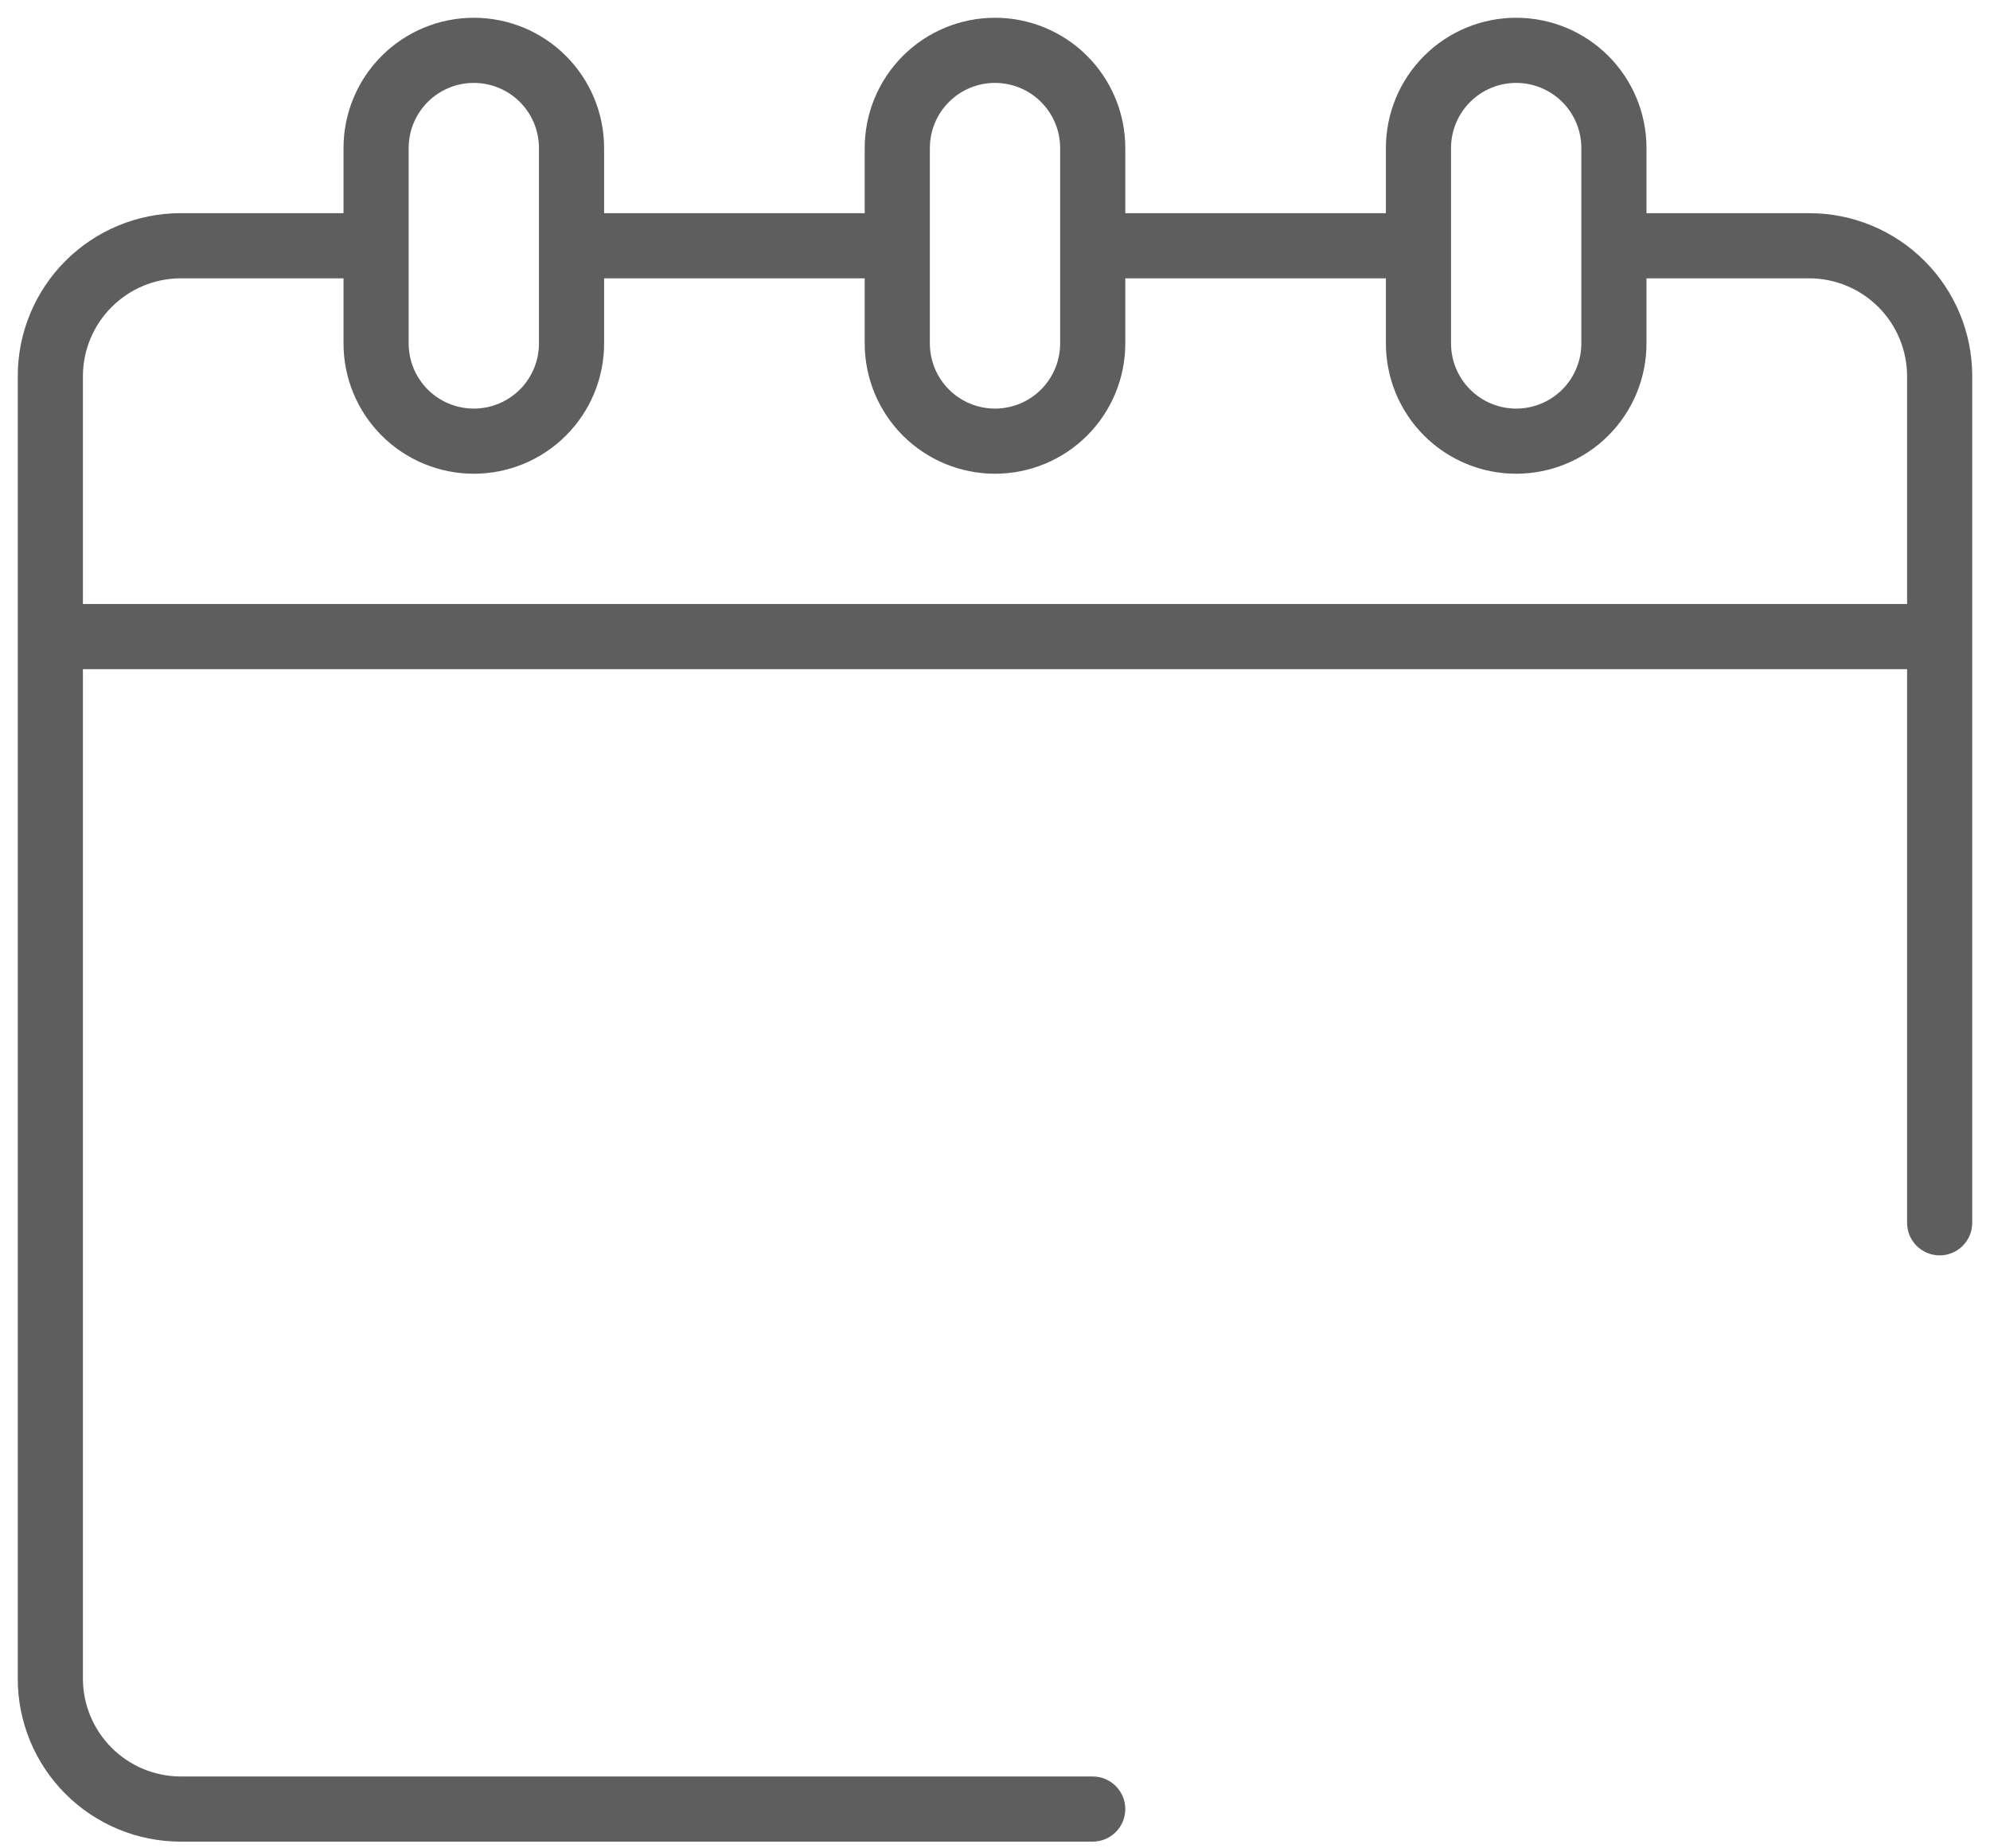
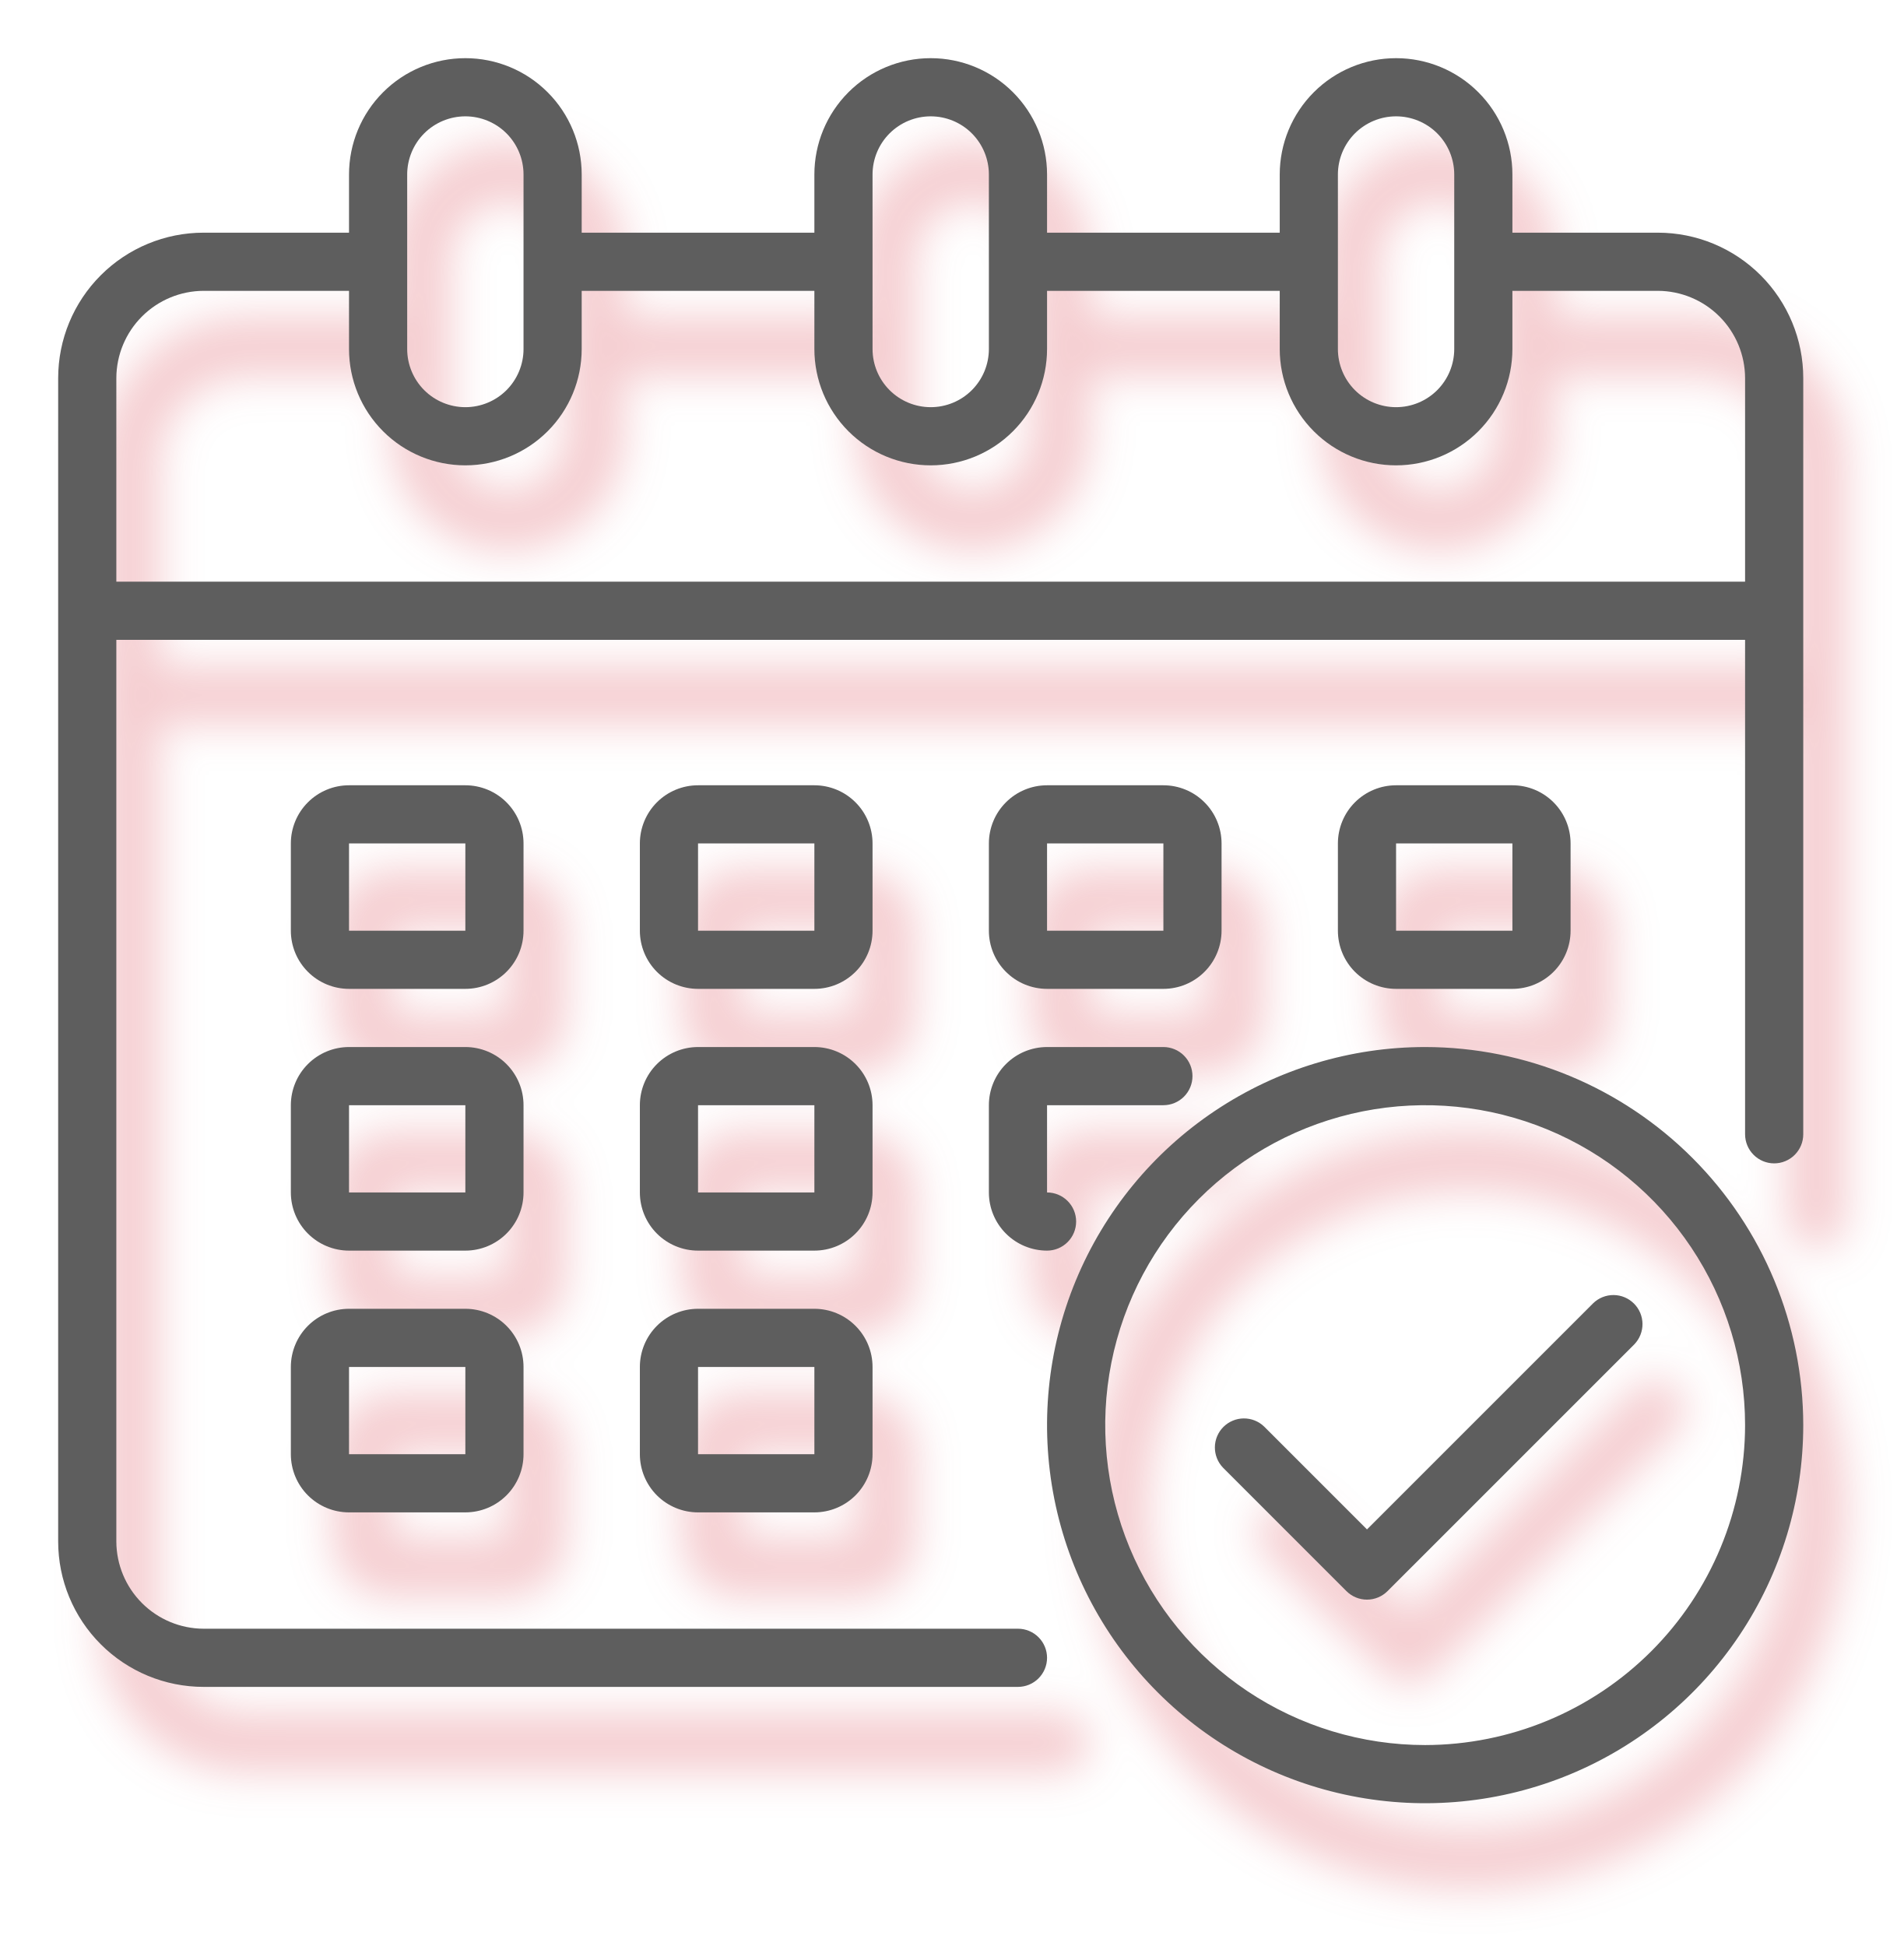
- <svg xmlns="http://www.w3.org/2000/svg" width="84" height="78" viewBox="0 0 84 78" fill="none">
-   <path d="M76.375 9H69.5V6.25C69.5 4.791 68.921 3.392 67.889 2.361C66.858 1.329 65.459 0.75 64 0.75C62.541 0.75 61.142 1.329 60.111 2.361C59.08 3.392 58.5 4.791 58.5 6.25V9H47.5V6.25C47.5 4.791 46.92 3.392 45.889 2.361C44.858 1.329 43.459 0.75 42 0.75C40.541 0.75 39.142 1.329 38.111 2.361C37.08 3.392 36.5 4.791 36.5 6.25V9H25.5V6.25C25.5 4.791 24.921 3.392 23.889 2.361C22.858 1.329 21.459 0.75 20 0.75C18.541 0.75 17.142 1.329 16.111 2.361C15.079 3.392 14.5 4.791 14.5 6.25V9H7.625C5.802 9 4.053 9.724 2.764 11.014C1.474 12.303 0.75 14.052 0.75 15.875V70.875C0.75 72.698 1.474 74.447 2.764 75.736C4.053 77.026 5.802 77.75 7.625 77.75H46.125C46.49 77.75 46.839 77.605 47.097 77.347C47.355 77.089 47.5 76.74 47.5 76.375C47.5 76.01 47.355 75.661 47.097 75.403C46.839 75.145 46.49 75 46.125 75H7.625C6.532 74.997 5.485 74.561 4.712 73.788C3.939 73.015 3.503 71.968 3.5 70.875V28.25H80.5V51.625C80.5 51.99 80.645 52.339 80.903 52.597C81.161 52.855 81.51 53 81.875 53C82.24 53 82.589 52.855 82.847 52.597C83.105 52.339 83.25 51.99 83.25 51.625V15.875C83.25 14.052 82.526 12.303 81.236 11.014C79.947 9.724 78.198 9 76.375 9ZM61.25 6.25C61.25 5.521 61.54 4.821 62.056 4.305C62.571 3.79 63.271 3.5 64 3.5C64.729 3.5 65.429 3.79 65.945 4.305C66.46 4.821 66.75 5.521 66.75 6.25V14.5C66.75 15.229 66.46 15.929 65.945 16.445C65.429 16.96 64.729 17.25 64 17.25C63.271 17.25 62.571 16.96 62.056 16.445C61.54 15.929 61.25 15.229 61.25 14.5V6.25ZM39.25 6.25C39.25 5.521 39.54 4.821 40.056 4.305C40.571 3.79 41.271 3.5 42 3.5C42.729 3.5 43.429 3.79 43.944 4.305C44.46 4.821 44.75 5.521 44.75 6.25V14.5C44.75 15.229 44.46 15.929 43.944 16.445C43.429 16.96 42.729 17.25 42 17.25C41.271 17.25 40.571 16.96 40.056 16.445C39.54 15.929 39.25 15.229 39.25 14.5V6.25ZM17.25 6.25C17.25 5.521 17.54 4.821 18.055 4.305C18.571 3.79 19.271 3.5 20 3.5C20.729 3.5 21.429 3.79 21.945 4.305C22.46 4.821 22.75 5.521 22.75 6.25V14.5C22.75 15.229 22.46 15.929 21.945 16.445C21.429 16.96 20.729 17.25 20 17.25C19.271 17.25 18.571 16.96 18.055 16.445C17.54 15.929 17.25 15.229 17.25 14.5V6.25ZM80.5 25.5H3.5V15.875C3.503 14.782 3.939 13.735 4.712 12.962C5.485 12.189 6.532 11.753 7.625 11.75H14.5V14.5C14.5 15.959 15.079 17.358 16.111 18.389C17.142 19.421 18.541 20 20 20C21.459 20 22.858 19.421 23.889 18.389C24.921 17.358 25.5 15.959 25.5 14.5V11.75H36.5V14.5C36.5 15.959 37.08 17.358 38.111 18.389C39.142 19.421 40.541 20 42 20C43.459 20 44.858 19.421 45.889 18.389C46.92 17.358 47.5 15.959 47.5 14.5V11.75H58.5V14.5C58.5 15.959 59.08 17.358 60.111 18.389C61.142 19.421 62.541 20 64 20C65.459 20 66.858 19.421 67.889 18.389C68.921 17.358 69.5 15.959 69.5 14.5V11.75H76.375C77.468 11.753 78.515 12.189 79.288 12.962C80.061 13.735 80.497 14.782 80.5 15.875V25.5Z" fill="#5E5E5E" />
+ <svg xmlns="http://www.w3.org/2000/svg" width="90" height="92" viewBox="0 0 90 92" fill="none">
+   <g filter="url(#filter0_d)">
+     <path d="M78.375 11H71.5V8.25C71.5 6.791 70.921 5.392 69.889 4.361C68.858 3.329 67.459 2.75 66 2.75C64.541 2.75 63.142 3.329 62.111 4.361C61.08 5.392 60.5 6.791 60.5 8.25V11H49.5V8.25C49.5 6.791 48.92 5.392 47.889 4.361C46.858 3.329 45.459 2.75 44 2.75C42.541 2.75 41.142 3.329 40.111 4.361C39.08 5.392 38.5 6.791 38.5 8.25V11H27.5V8.25C27.5 6.791 26.921 5.392 25.889 4.361C24.858 3.329 23.459 2.75 22 2.75C20.541 2.75 19.142 3.329 18.111 4.361C17.079 5.392 16.5 6.791 16.5 8.25V11H9.625C7.802 11 6.053 11.724 4.764 13.014C3.474 14.303 2.75 16.052 2.75 17.875V72.875C2.75 74.698 3.474 76.447 4.764 77.736C6.053 79.026 7.802 79.75 9.625 79.75H48.125C48.49 79.75 48.839 79.605 49.097 79.347C49.355 79.089 49.5 78.74 49.5 78.375C49.5 78.01 49.355 77.661 49.097 77.403C48.839 77.145 48.49 77 48.125 77H9.625C8.532 76.997 7.485 76.561 6.712 75.788C5.939 75.015 5.503 73.968 5.5 72.875V30.25H82.5V53.625C82.5 53.99 82.645 54.339 82.903 54.597C83.161 54.855 83.51 55 83.875 55C84.24 55 84.589 54.855 84.847 54.597C85.105 54.339 85.25 53.99 85.25 53.625V17.875C85.25 16.052 84.526 14.303 83.236 13.014C81.947 11.724 80.198 11 78.375 11ZM63.25 8.25C63.25 7.521 63.54 6.821 64.055 6.305C64.571 5.79 65.271 5.5 66 5.5C66.729 5.5 67.429 5.79 67.945 6.305C68.46 6.821 68.75 7.521 68.75 8.25V16.5C68.75 17.229 68.46 17.929 67.945 18.445C67.429 18.96 66.729 19.25 66 19.25C65.271 19.25 64.571 18.96 64.055 18.445C63.54 17.929 63.25 17.229 63.25 16.5V8.25ZM41.25 8.25C41.25 7.521 41.54 6.821 42.056 6.305C42.571 5.79 43.271 5.5 44 5.5C44.729 5.5 45.429 5.79 45.944 6.305C46.46 6.821 46.75 7.521 46.75 8.25V16.5C46.75 17.229 46.46 17.929 45.944 18.445C45.429 18.96 44.729 19.25 44 19.25C43.271 19.25 42.571 18.96 42.056 18.445C41.54 17.929 41.25 17.229 41.25 16.5V8.25ZM19.25 8.25C19.25 7.521 19.54 6.821 20.055 6.305C20.571 5.79 21.271 5.5 22 5.5C22.729 5.5 23.429 5.79 23.945 6.305C24.46 6.821 24.75 7.521 24.75 8.25V16.5C24.75 17.229 24.46 17.929 23.945 18.445C23.429 18.96 22.729 19.25 22 19.25C21.271 19.25 20.571 18.96 20.055 18.445C19.54 17.929 19.25 17.229 19.25 16.5V8.25ZM82.5 27.5H5.5V17.875C5.503 16.782 5.939 15.735 6.712 14.962C7.485 14.189 8.532 13.753 9.625 13.75H16.5V16.5C16.5 17.959 17.079 19.358 18.111 20.389C19.142 21.421 20.541 22 22 22C23.459 22 24.858 21.421 25.889 20.389C26.921 19.358 27.5 17.959 27.5 16.5V13.75H38.5V16.5C38.5 17.959 39.08 19.358 40.111 20.389C41.142 21.421 42.541 22 44 22C45.459 22 46.858 21.421 47.889 20.389C48.92 19.358 49.5 17.959 49.5 16.5V13.75H60.5V16.5C60.5 17.959 61.08 19.358 62.111 20.389C63.142 21.421 64.541 22 66 22C67.459 22 68.858 21.421 69.889 20.389C70.921 19.358 71.5 17.959 71.5 16.5V13.75H78.375C79.468 13.753 80.515 14.189 81.288 14.962C82.061 15.735 82.497 16.782 82.5 17.875V27.5Z" fill="#5E5E5E" />
+     <path d="M41.25 39.875C41.25 39.146 40.96 38.446 40.444 37.931C39.929 37.415 39.229 37.125 38.5 37.125H33C32.271 37.125 31.571 37.415 31.055 37.931C30.54 38.446 30.25 39.146 30.25 39.875V44C30.25 44.729 30.54 45.429 31.055 45.944C31.571 46.46 32.271 46.75 33 46.75H38.5C39.229 46.75 39.929 46.46 40.444 45.944C40.96 45.429 41.25 44.729 41.25 44V39.875ZM33 44V39.875H38.5V44H33Z" fill="#5E5E5E" />
+     <path d="M24.75 39.875C24.75 39.146 24.46 38.446 23.945 37.931C23.429 37.415 22.729 37.125 22 37.125H16.5C15.771 37.125 15.071 37.415 14.556 37.931C14.04 38.446 13.75 39.146 13.75 39.875V44C13.75 44.729 14.04 45.429 14.556 45.944C15.071 46.46 15.771 46.75 16.5 46.75H22C22.729 46.75 23.429 46.46 23.945 45.944C24.46 45.429 24.75 44.729 24.75 44V39.875ZM16.5 44V39.875H22V44H16.5Z" fill="#5E5E5E" />
+     <path d="M71.5 46.75C72.229 46.75 72.929 46.46 73.445 45.944C73.96 45.429 74.25 44.729 74.25 44V39.875C74.25 39.146 73.96 38.446 73.445 37.931C72.929 37.415 72.229 37.125 71.5 37.125H66C65.271 37.125 64.571 37.415 64.055 37.931C63.54 38.446 63.25 39.146 63.25 39.875V44C63.25 44.729 63.54 45.429 64.055 45.944C64.571 46.46 65.271 46.75 66 46.75H71.5ZM66 39.875H71.5V44H66V39.875Z" fill="#5E5E5E" />
+     <path d="M41.25 52.25C41.25 51.521 40.96 50.821 40.444 50.306C39.929 49.79 39.229 49.5 38.5 49.5H33C32.271 49.5 31.571 49.79 31.055 50.306C30.54 50.821 30.25 51.521 30.25 52.25V56.375C30.25 57.104 30.54 57.804 31.055 58.319C31.571 58.835 32.271 59.125 33 59.125H38.5C39.229 59.125 39.929 58.835 40.444 58.319C40.96 57.804 41.25 57.104 41.25 56.375V52.25ZM33 56.375V52.25H38.5V56.375H33Z" fill="#5E5E5E" />
+     <path d="M24.75 52.25C24.75 51.521 24.46 50.821 23.945 50.306C23.429 49.79 22.729 49.5 22 49.5H16.5C15.771 49.5 15.071 49.79 14.556 50.306C14.04 50.821 13.75 51.521 13.75 52.25V56.375C13.75 57.104 14.04 57.804 14.556 58.319C15.071 58.835 15.771 59.125 16.5 59.125H22C22.729 59.125 23.429 58.835 23.945 58.319C24.46 57.804 24.75 57.104 24.75 56.375V52.25ZM16.5 56.375V52.25H22V56.375H16.5Z" fill="#5E5E5E" />
+     <path d="M38.5 61.875H33C32.271 61.875 31.571 62.165 31.055 62.681C30.54 63.196 30.25 63.896 30.25 64.625V68.75C30.25 69.479 30.54 70.179 31.055 70.695C31.571 71.21 32.271 71.5 33 71.5H38.5C39.229 71.5 39.929 71.21 40.444 70.695C40.96 70.179 41.25 69.479 41.25 68.75V64.625C41.25 63.896 40.96 63.196 40.444 62.681C39.929 62.165 39.229 61.875 38.5 61.875ZM33 68.75V64.625H38.5V68.75H33Z" fill="#5E5E5E" />
+     <path d="M49.5 46.75H55C55.729 46.75 56.429 46.46 56.944 45.944C57.46 45.429 57.75 44.729 57.75 44V39.875C57.75 39.146 57.46 38.446 56.944 37.931C56.429 37.415 55.729 37.125 55 37.125H49.5C48.771 37.125 48.071 37.415 47.556 37.931C47.04 38.446 46.75 39.146 46.75 39.875V44C46.75 44.729 47.04 45.429 47.556 45.944C48.071 46.46 48.771 46.75 49.5 46.75ZM49.5 39.875H55V44H49.5V39.875Z" fill="#5E5E5E" />
+     <path d="M46.75 56.375C46.75 57.104 47.04 57.804 47.556 58.319C48.071 58.835 48.771 59.125 49.5 59.125C49.865 59.125 50.214 58.98 50.472 58.722C50.73 58.464 50.875 58.115 50.875 57.75C50.875 57.385 50.73 57.036 50.472 56.778C50.214 56.52 49.865 56.375 49.5 56.375V52.25H55C55.365 52.25 55.714 52.105 55.972 51.847C56.23 51.589 56.375 51.24 56.375 50.875C56.375 50.51 56.23 50.161 55.972 49.903C55.714 49.645 55.365 49.5 55 49.5H49.5C48.771 49.5 48.071 49.79 47.556 50.306C47.04 50.821 46.75 51.521 46.75 52.25V56.375Z" fill="#5E5E5E" />
+     <path d="M22 61.875H16.5C15.771 61.875 15.071 62.165 14.556 62.681C14.04 63.196 13.75 63.896 13.75 64.625V68.75C13.75 69.479 14.04 70.179 14.556 70.695C15.071 71.21 15.771 71.5 16.5 71.5H22C22.729 71.5 23.429 71.21 23.945 70.695C24.46 70.179 24.75 69.479 24.75 68.75V64.625C24.75 63.896 24.46 63.196 23.945 62.681C23.429 62.165 22.729 61.875 22 61.875ZM16.5 68.75V64.625H22V68.75H16.5Z" fill="#5E5E5E" />
+     <path d="M67.375 49.5C63.84 49.5 60.384 50.548 57.444 52.513C54.505 54.477 52.214 57.268 50.861 60.535C49.508 63.801 49.154 67.395 49.843 70.862C50.533 74.33 52.236 77.515 54.736 80.014C57.235 82.514 60.42 84.217 63.888 84.906C67.355 85.596 70.949 85.242 74.216 83.889C77.482 82.536 80.273 80.245 82.237 77.306C84.202 74.366 85.25 70.91 85.25 67.375C85.245 62.636 83.359 58.093 80.008 54.742C76.657 51.391 72.114 49.505 67.375 49.5ZM67.375 82.5C64.384 82.5 61.459 81.613 58.972 79.951C56.485 78.289 54.546 75.927 53.401 73.163C52.257 70.399 51.957 67.358 52.541 64.424C53.124 61.49 54.565 58.795 56.68 56.68C58.795 54.565 61.49 53.124 64.424 52.541C67.358 51.957 70.399 52.257 73.163 53.401C75.927 54.546 78.289 56.485 79.951 58.972C81.613 61.459 82.5 64.384 82.5 67.375C82.495 71.385 80.9 75.229 78.065 78.065C75.229 80.9 71.385 82.495 67.375 82.5Z" fill="#5E5E5E" />
+     <path d="M75.32 61.611L64.625 72.306L59.764 67.444C59.505 67.193 59.158 67.055 58.797 67.058C58.437 67.061 58.092 67.206 57.837 67.46C57.582 67.715 57.437 68.06 57.434 68.421C57.431 68.781 57.57 69.129 57.82 69.388L63.653 75.222C63.911 75.48 64.26 75.625 64.625 75.625C64.99 75.625 65.339 75.48 65.597 75.222L77.264 63.555C77.514 63.296 77.653 62.949 77.65 62.588C77.647 62.227 77.502 61.883 77.247 61.628C76.992 61.373 76.647 61.228 76.287 61.225C75.926 61.222 75.579 61.361 75.32 61.611Z" fill="#5E5E5E" />
+   </g>
+   <defs>
+     <filter id="filter0_d" x="0" y="0" width="92" height="94" filterUnits="userSpaceOnUse" color-interpolation-filters="sRGB">
+       <feFlood flood-opacity="0" result="BackgroundImageFix" />
+       <feColorMatrix in="SourceAlpha" type="matrix" values="0 0 0 0 0 0 0 0 0 0 0 0 0 0 0 0 0 0 127 0" />
+       <feOffset dx="2" dy="4" />
+       <feGaussianBlur stdDeviation="1" />
+       <feColorMatrix type="matrix" values="0 0 0 0 0.843 0 0 0 0 0.227 0 0 0 0 0.275 0 0 0 0.25 0" />
+       <feBlend mode="normal" in2="BackgroundImageFix" result="effect1_dropShadow" />
+       <feBlend mode="normal" in="SourceGraphic" in2="effect1_dropShadow" result="shape" />
+     </filter>
+   </defs>
</svg>
